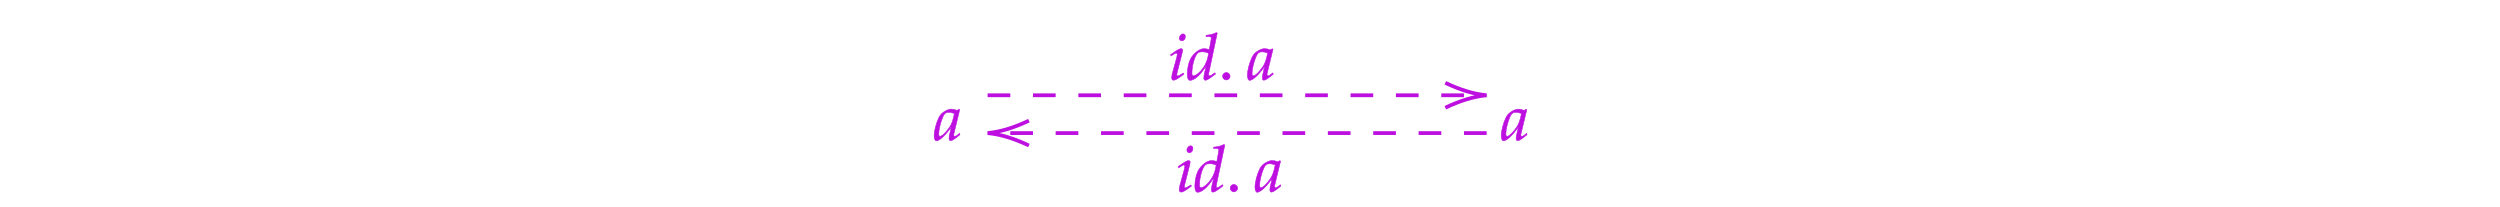
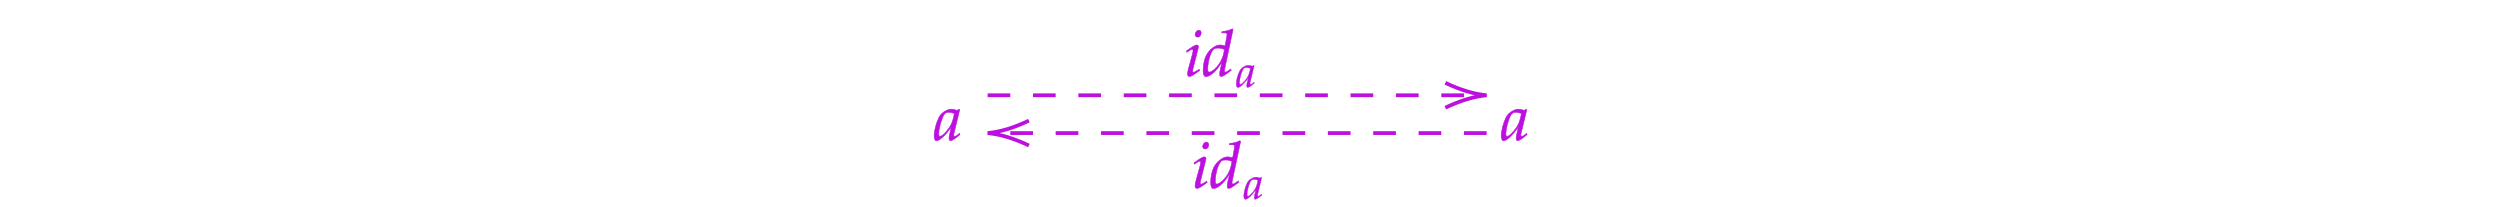
<svg xmlns="http://www.w3.org/2000/svg" x="0" y="0" width="661.267" height="54.6" style="         width:661.267px;         height:54.6px;         background: transparent;         fill: none; ">
  <svg class="role-diagram-draw-area">
    <g class="shapes-region" style="stroke: black; fill: none;">
      <g />
    </g>
    <g>
      <g class="connection-group">
        <g class="arrow-line">
-           <path class="connection real" stroke-dasharray="6 6" d="  M261.23,25.2 L391.23,25.2" style="stroke: rgb(189, 16, 224); stroke-width: 1px; fill: none; fill-opacity: 1; stroke-opacity: 1;" />
-           <g stroke="rgb(189,16,224)" transform="matrix(-1,1.2246467991473532e-16,-1.2246467991473532e-16,-1,393.225,25.2)" style="stroke: rgb(189, 16, 224); stroke-width: 1px;" stroke-opacity="1">
+           <path class="connection real" stroke-dasharray="6 6" d="  M261.23,25.2 L391.23,25.2" style="stroke: rgb(189, 16, 224); stroke-opacity: 1; stroke-width: 1px; fill: none; fill-opacity: 1;" />
+           <g stroke="rgb(189,16,224)" stroke-opacity="1" transform="matrix(-1,1.2246467991473532e-16,-1.2246467991473532e-16,-1,393.225,25.2)" style="stroke: rgb(189, 16, 224); stroke-width: 1px;">
            <path d=" M10.93,-3.29 Q4.96,-0.45 0,0 Q4.96,0.45 10.93,3.29" />
          </g>
        </g>
      </g>
      <g class="connection-group">
        <g class="arrow-line">
-           <path class="connection real" stroke-dasharray="6 6" d="  M393.23,35.2 L263.23,35.2" style="stroke: rgb(189, 16, 224); stroke-width: 1px; fill: none; fill-opacity: 1; stroke-opacity: 1;" />
-           <g stroke="rgb(189,16,224)" transform="matrix(1,-2.4492935982947064e-16,2.4492935982947064e-16,1,261.225,35.2)" style="stroke: rgb(189, 16, 224); stroke-width: 1px;" stroke-opacity="1">
+           <path class="connection real" stroke-dasharray="6 6" d="  M393.23,35.2 L263.23,35.2" style="stroke: rgb(189, 16, 224); stroke-opacity: 1; stroke-width: 1px; fill: none; fill-opacity: 1;" />
+           <g stroke="rgb(189,16,224)" stroke-opacity="1" transform="matrix(1,-2.4492935982947064e-16,2.4492935982947064e-16,1,261.225,35.2)" style="stroke: rgb(189, 16, 224); stroke-width: 1px;">
            <path d=" M10.93,-3.29 Q4.96,-0.45 0,0 Q4.96,0.45 10.93,3.29" />
          </g>
        </g>
      </g>
    </g>
    <g />
    <g />
  </svg>
  <svg width="660" height="53.333" style="width:660px;height:53.333px;font-family:Asana-Math, Asana;background:transparent;">
    <g>
      <g>
        <g>
          <g transform="matrix(1,0,0,1,247.0167,37.06668)">
            <path transform="matrix(0.017,0,0,-0.017,0,0)" d="M271 204L242 77C238 60 236 42 236 26C236 4 245 -9 260 -9C283 -9 324 17 406 85L399 106C375 86 346 59 324 59C315 59 309 68 309 82C309 87 309 90 310 93L402 472L392 481L359 463C318 478 301 482 274 482C246 482 226 477 199 464C137 433 104 403 79 354C35 265 4 145 4 67C4 23 19 -11 38 -11C75 -11 155 41 271 204ZM319 414C297 305 278 253 244 201C187 117 126 59 94 59C82 59 76 72 76 99C76 163 104 280 139 360C163 415 186 433 234 433C257 433 275 429 319 414Z" stroke="rgb(189,16,224)" stroke-opacity="1" stroke-width="8" fill="rgb(189,16,224)" fill-opacity="1" />
          </g>
        </g>
      </g>
    </g>
    <g>
      <g>
        <g>
          <g transform="matrix(1,0,0,1,397.0167,37.06668)">
            <path transform="matrix(0.017,0,0,-0.017,0,0)" d="M271 204L242 77C238 60 236 42 236 26C236 4 245 -9 260 -9C283 -9 324 17 406 85L399 106C375 86 346 59 324 59C315 59 309 68 309 82C309 87 309 90 310 93L402 472L392 481L359 463C318 478 301 482 274 482C246 482 226 477 199 464C137 433 104 403 79 354C35 265 4 145 4 67C4 23 19 -11 38 -11C75 -11 155 41 271 204ZM319 414C297 305 278 253 244 201C187 117 126 59 94 59C82 59 76 72 76 99C76 163 104 280 139 360C163 415 186 433 234 433C257 433 275 429 319 414Z" stroke="rgb(189,16,224)" stroke-opacity="1" stroke-width="8" fill="rgb(189,16,224)" fill-opacity="1" />
          </g>
        </g>
      </g>
    </g>
    <g>
      <g>
        <g>
-           <g transform="matrix(1,0,0,1,309.05,21.06668)">
+           <g transform="matrix(1,0,0,1,313.2334,20.08337)">
            <path transform="matrix(0.017,0,0,-0.017,0,0)" d="M34 388L41 368L73 389C110 412 113 414 120 414C130 414 138 404 138 391C138 384 134 361 130 347L64 107C56 76 51 49 51 30C51 6 62 -9 81 -9C107 -9 143 12 241 85L231 103L205 86C176 67 153 56 144 56C137 56 131 66 131 76C131 86 133 95 138 116L215 420C219 437 221 448 221 456C221 473 212 482 196 482C174 482 137 461 62 408ZM228 712C199 712 170 679 170 645C170 620 185 604 209 604C240 604 264 633 264 671C264 695 249 712 228 712ZM760 722L748 733C696 707 660 698 588 691L584 670L632 670C656 670 666 663 666 646C666 638 665 629 664 622L636 468C606 477 579 482 554 482C485 482 391 410 345 323C314 265 294 170 294 86C294 21 309 -11 338 -11C365 -11 402 6 436 33C490 77 523 116 590 217L567 126C556 82 551 50 551 24C551 3 560 -9 577 -9C594 -9 618 3 652 28L733 88L723 107L679 76C665 66 649 59 640 59C632 59 626 68 626 82C626 90 627 99 634 128ZM391 59C375 59 366 73 366 98C366 224 412 380 461 418C474 428 493 433 520 433C564 433 593 427 626 410L614 351C577 171 436 59 391 59Z" stroke="rgb(189,16,224)" stroke-opacity="1" stroke-width="8" fill="rgb(189,16,224)" fill-opacity="1" />
          </g>
        </g>
        <g>
-           <g transform="matrix(1,0,0,1,322.25,21.06668)">
-             <path transform="matrix(0.017,0,0,-0.017,0,0)" d="M124 111C94 111 67 83 67 53C67 23 94 -5 123 -5C155 -5 183 22 183 53C183 83 155 111 124 111Z" stroke="rgb(189,16,224)" stroke-opacity="1" stroke-width="8" fill="rgb(189,16,224)" fill-opacity="1" />
-           </g>
-         </g>
-         <g>
-           <g transform="matrix(1,0,0,1,329.8833,21.06668)">
-             <path transform="matrix(0.017,0,0,-0.017,0,0)" d="M271 204L242 77C238 60 236 42 236 26C236 4 245 -9 260 -9C283 -9 324 17 406 85L399 106C375 86 346 59 324 59C315 59 309 68 309 82C309 87 309 90 310 93L402 472L392 481L359 463C318 478 301 482 274 482C246 482 226 477 199 464C137 433 104 403 79 354C35 265 4 145 4 67C4 23 19 -11 38 -11C75 -11 155 41 271 204ZM319 414C297 305 278 253 244 201C187 117 126 59 94 59C82 59 76 72 76 99C76 163 104 280 139 360C163 415 186 433 234 433C257 433 275 429 319 414Z" stroke="rgb(189,16,224)" stroke-opacity="1" stroke-width="8" fill="rgb(189,16,224)" fill-opacity="1" />
+           <g>
+             <g>
+               <g>
+                 <g transform="matrix(1,0,0,1,326.95,23.0167)">
+                   <path transform="matrix(0.0119,0,0,-0.0119,0,0)" d="M271 204L242 77C238 60 236 42 236 26C236 4 245 -9 260 -9C283 -9 324 17 406 85L399 106C375 86 346 59 324 59C315 59 309 68 309 82C309 87 309 90 310 93L402 472L392 481L359 463C318 478 301 482 274 482C246 482 226 477 199 464C137 433 104 403 79 354C35 265 4 145 4 67C4 23 19 -11 38 -11C75 -11 155 41 271 204ZM319 414C297 305 278 253 244 201C187 117 126 59 94 59C82 59 76 72 76 99C76 163 104 280 139 360C163 415 186 433 234 433C257 433 275 429 319 414Z" stroke="rgb(189,16,224)" stroke-opacity="1" stroke-width="8" fill="rgb(189,16,224)" fill-opacity="1" />
+                 </g>
+               </g>
+             </g>
          </g>
        </g>
      </g>
    </g>
    <g>
      <g>
        <g>
-           <g transform="matrix(1,0,0,1,311.05,50.66669)">
+           <g transform="matrix(1,0,0,1,315.2334,49.68335)">
            <path transform="matrix(0.017,0,0,-0.017,0,0)" d="M34 388L41 368L73 389C110 412 113 414 120 414C130 414 138 404 138 391C138 384 134 361 130 347L64 107C56 76 51 49 51 30C51 6 62 -9 81 -9C107 -9 143 12 241 85L231 103L205 86C176 67 153 56 144 56C137 56 131 66 131 76C131 86 133 95 138 116L215 420C219 437 221 448 221 456C221 473 212 482 196 482C174 482 137 461 62 408ZM228 712C199 712 170 679 170 645C170 620 185 604 209 604C240 604 264 633 264 671C264 695 249 712 228 712ZM760 722L748 733C696 707 660 698 588 691L584 670L632 670C656 670 666 663 666 646C666 638 665 629 664 622L636 468C606 477 579 482 554 482C485 482 391 410 345 323C314 265 294 170 294 86C294 21 309 -11 338 -11C365 -11 402 6 436 33C490 77 523 116 590 217L567 126C556 82 551 50 551 24C551 3 560 -9 577 -9C594 -9 618 3 652 28L733 88L723 107L679 76C665 66 649 59 640 59C632 59 626 68 626 82C626 90 627 99 634 128ZM391 59C375 59 366 73 366 98C366 224 412 380 461 418C474 428 493 433 520 433C564 433 593 427 626 410L614 351C577 171 436 59 391 59Z" stroke="rgb(189,16,224)" stroke-opacity="1" stroke-width="8" fill="rgb(189,16,224)" fill-opacity="1" />
          </g>
        </g>
        <g>
-           <g transform="matrix(1,0,0,1,324.25,50.66669)">
-             <path transform="matrix(0.017,0,0,-0.017,0,0)" d="M124 111C94 111 67 83 67 53C67 23 94 -5 123 -5C155 -5 183 22 183 53C183 83 155 111 124 111Z" stroke="rgb(189,16,224)" stroke-opacity="1" stroke-width="8" fill="rgb(189,16,224)" fill-opacity="1" />
-           </g>
-         </g>
-         <g>
-           <g transform="matrix(1,0,0,1,331.8833,50.66669)">
-             <path transform="matrix(0.017,0,0,-0.017,0,0)" d="M271 204L242 77C238 60 236 42 236 26C236 4 245 -9 260 -9C283 -9 324 17 406 85L399 106C375 86 346 59 324 59C315 59 309 68 309 82C309 87 309 90 310 93L402 472L392 481L359 463C318 478 301 482 274 482C246 482 226 477 199 464C137 433 104 403 79 354C35 265 4 145 4 67C4 23 19 -11 38 -11C75 -11 155 41 271 204ZM319 414C297 305 278 253 244 201C187 117 126 59 94 59C82 59 76 72 76 99C76 163 104 280 139 360C163 415 186 433 234 433C257 433 275 429 319 414Z" stroke="rgb(189,16,224)" stroke-opacity="1" stroke-width="8" fill="rgb(189,16,224)" fill-opacity="1" />
+           <g>
+             <g>
+               <g>
+                 <g transform="matrix(1,0,0,1,328.95,52.60001)">
+                   <path transform="matrix(0.0119,0,0,-0.0119,0,0)" d="M271 204L242 77C238 60 236 42 236 26C236 4 245 -9 260 -9C283 -9 324 17 406 85L399 106C375 86 346 59 324 59C315 59 309 68 309 82C309 87 309 90 310 93L402 472L392 481L359 463C318 478 301 482 274 482C246 482 226 477 199 464C137 433 104 403 79 354C35 265 4 145 4 67C4 23 19 -11 38 -11C75 -11 155 41 271 204ZM319 414C297 305 278 253 244 201C187 117 126 59 94 59C82 59 76 72 76 99C76 163 104 280 139 360C163 415 186 433 234 433C257 433 275 429 319 414Z" stroke="rgb(189,16,224)" stroke-opacity="1" stroke-width="8" fill="rgb(189,16,224)" fill-opacity="1" />
+                 </g>
+               </g>
+             </g>
          </g>
        </g>
      </g>
    </g>
  </svg>
</svg>
